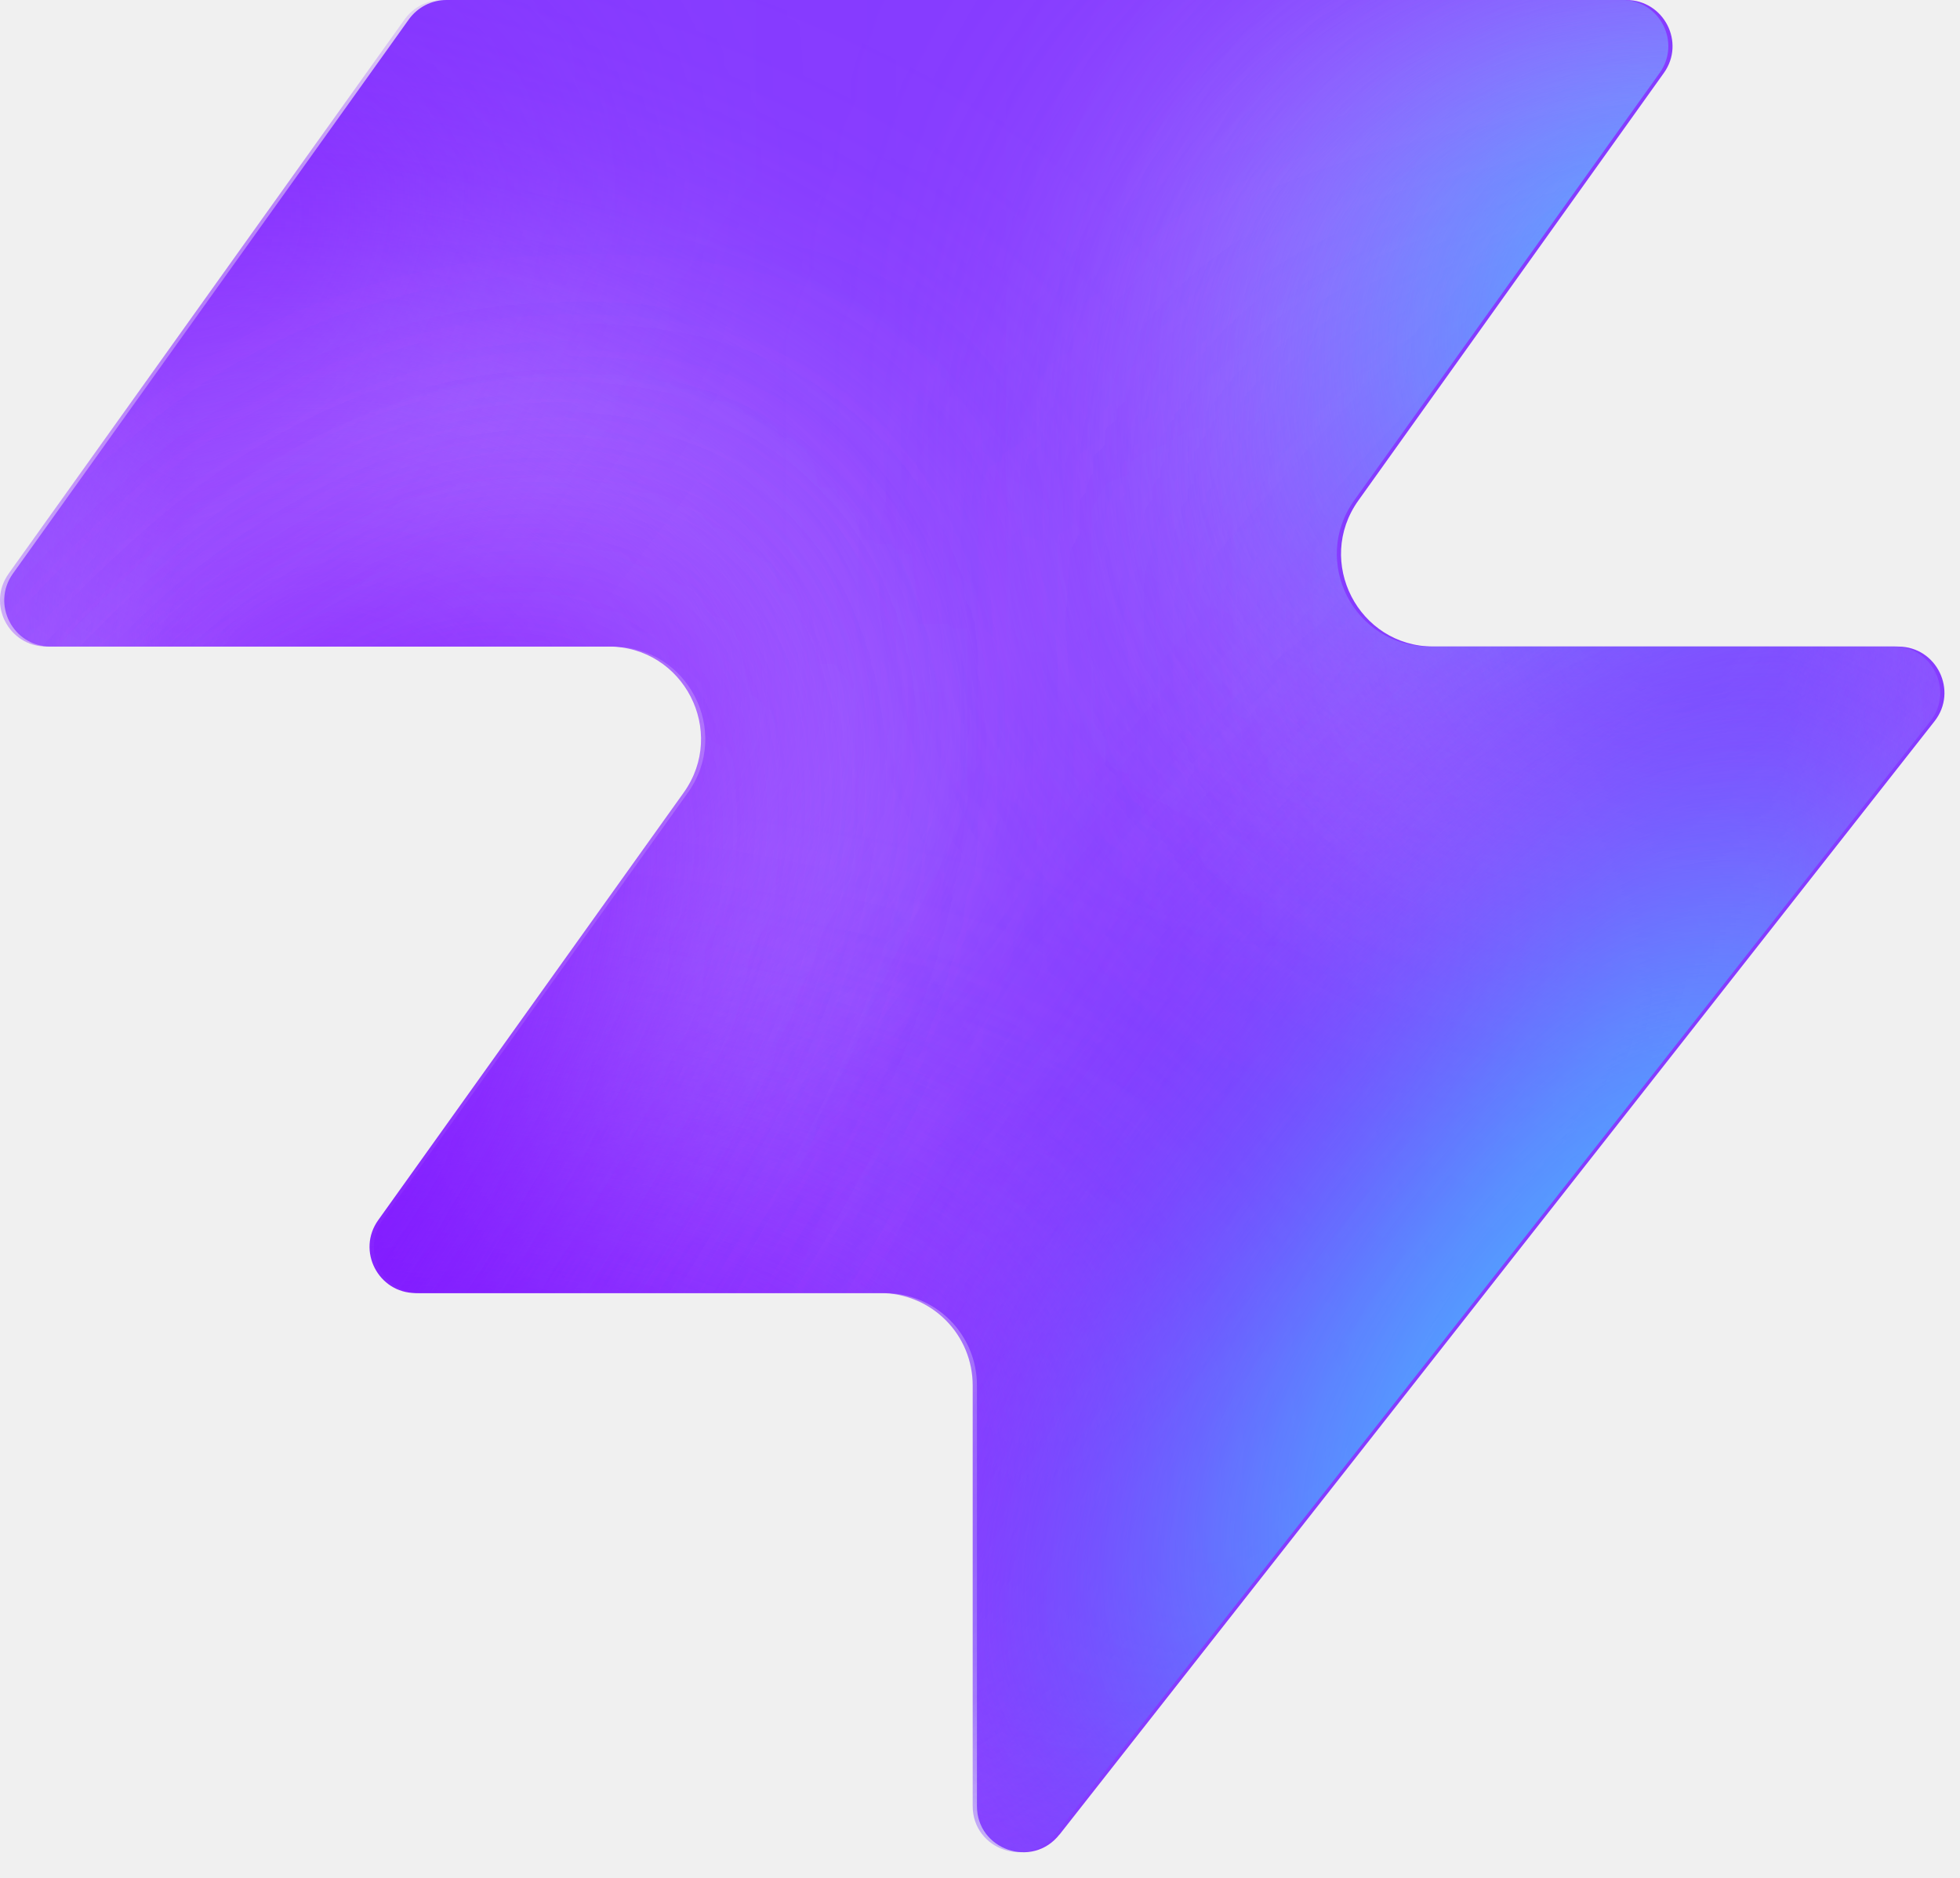
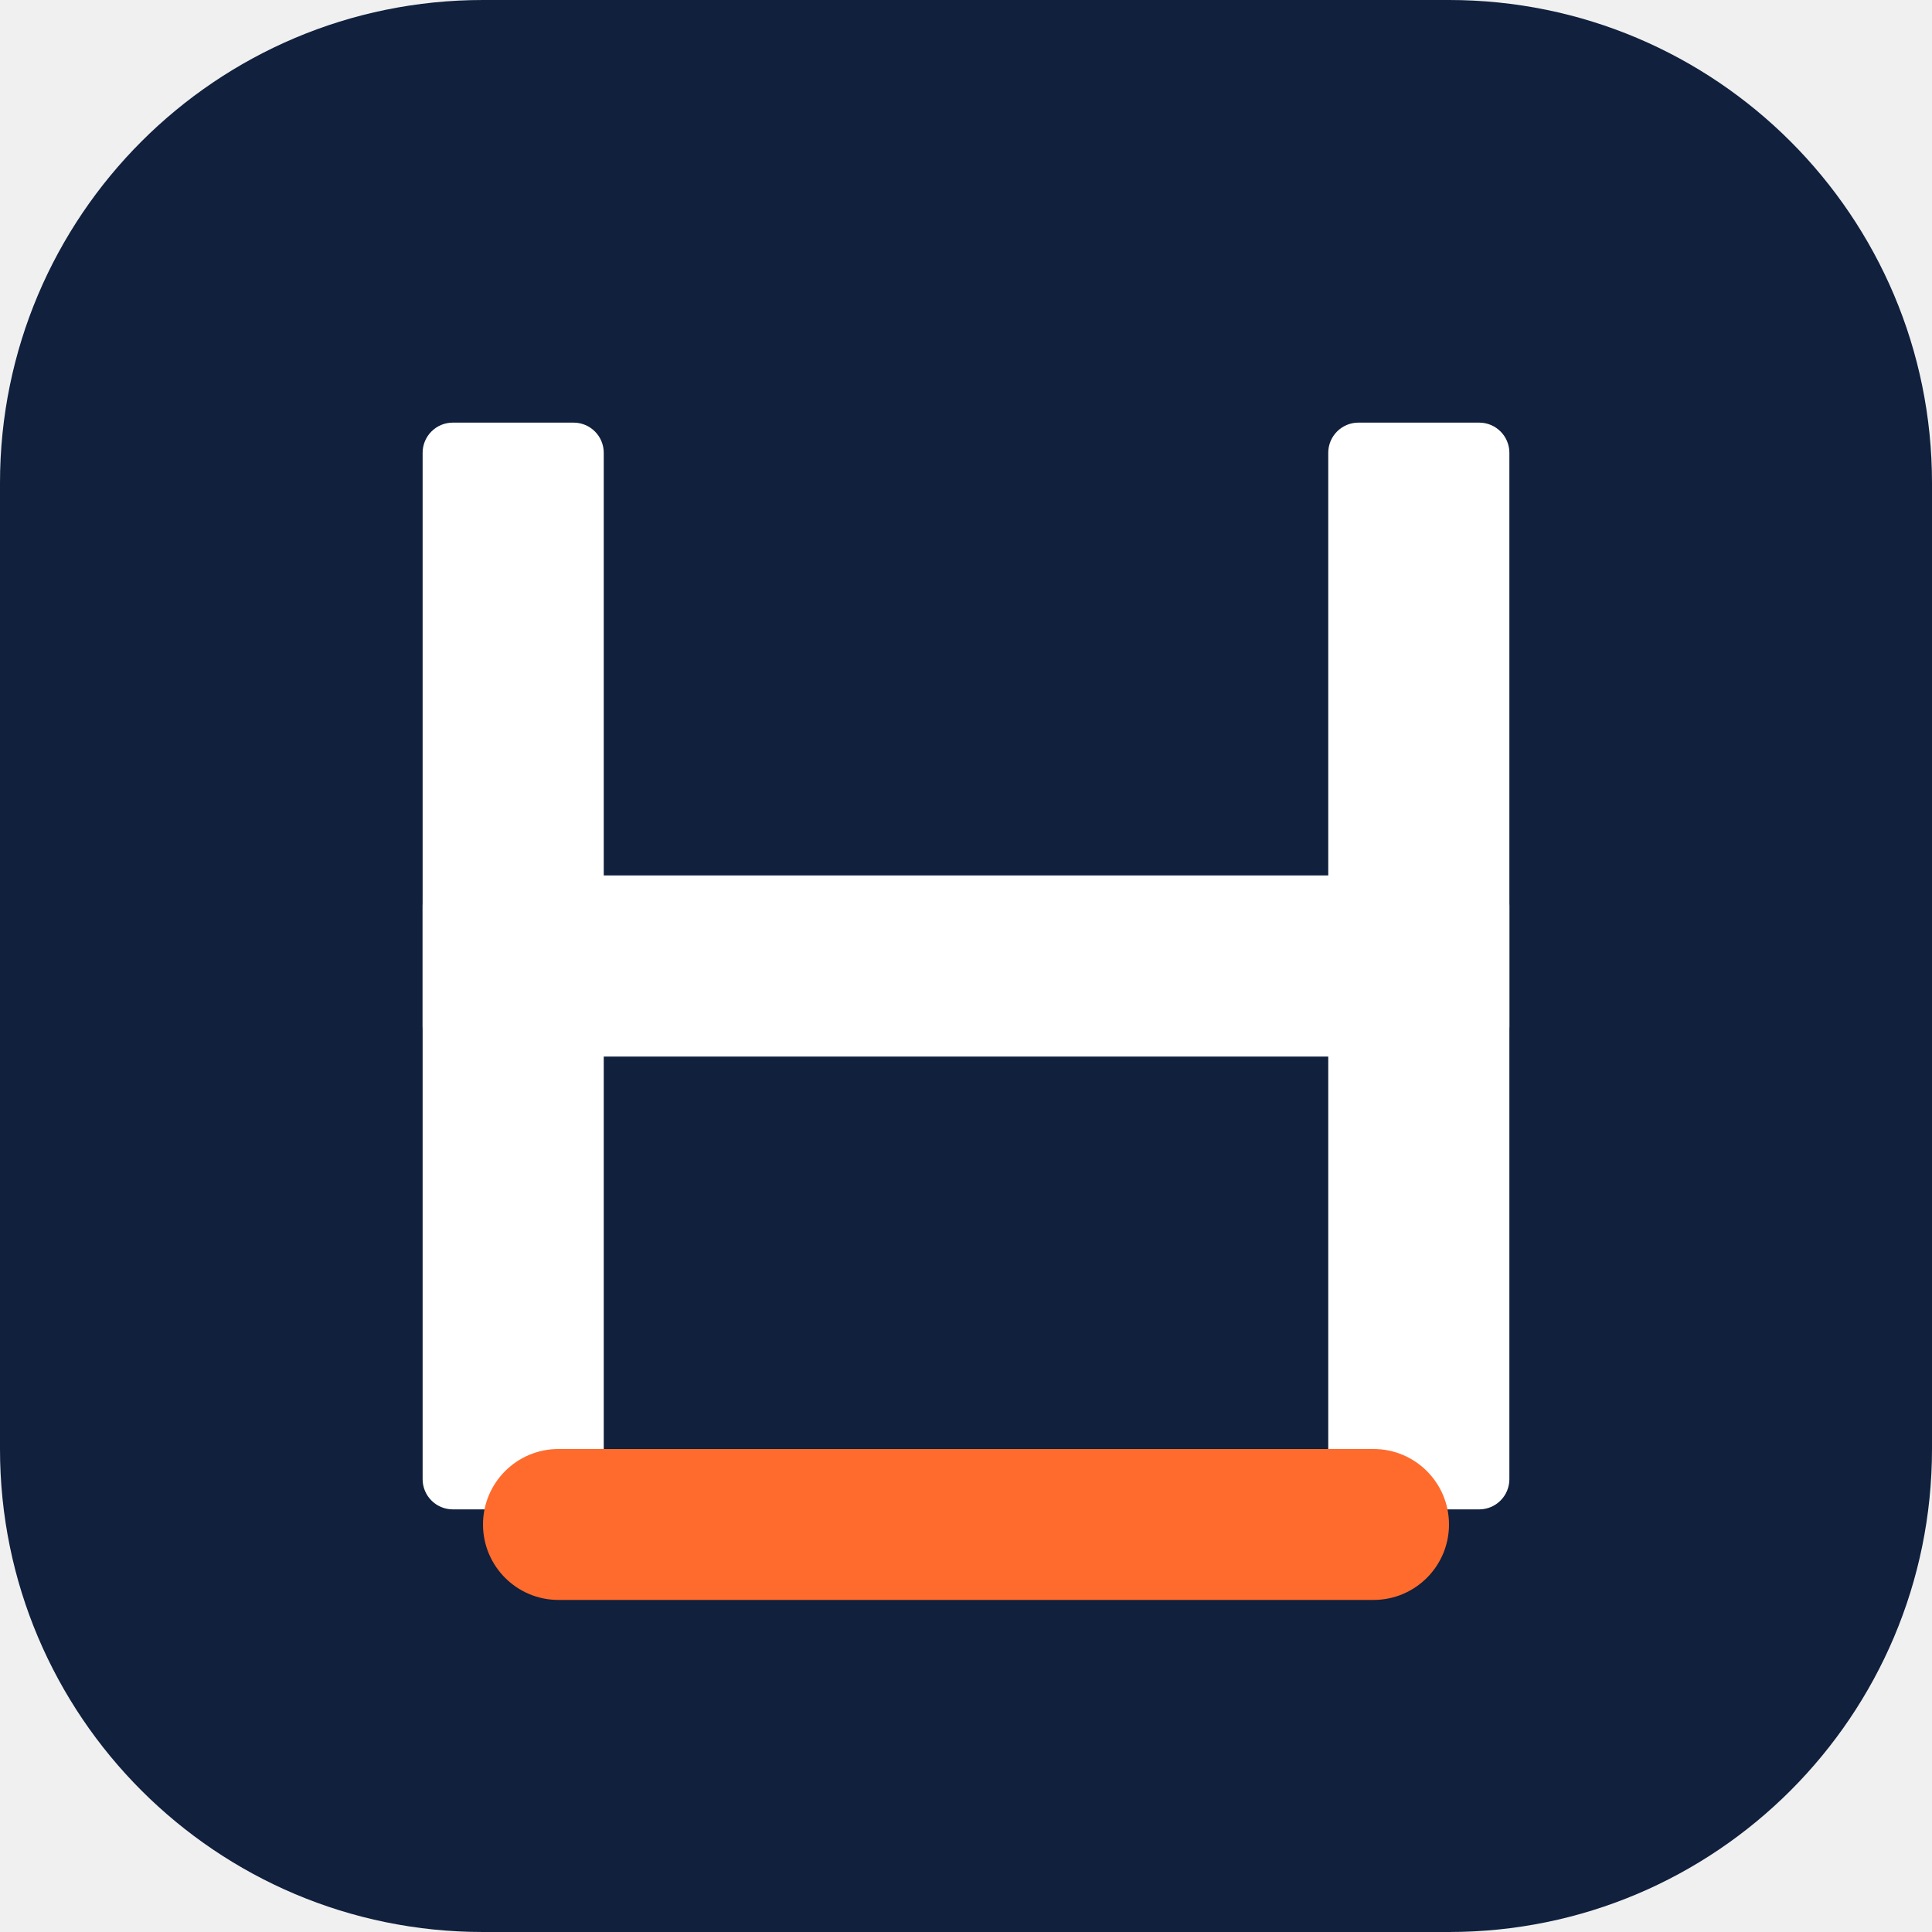
- <svg xmlns="http://www.w3.org/2000/svg" width="48" height="46" fill="none" viewBox="0 0 48 46">
-   <path fill="#863bff" d="M25.946 44.938c-.664.845-2.021.375-2.021-.698V33.937a2.26 2.26 0 0 0-2.262-2.262H10.287c-.92 0-1.456-1.04-.92-1.788l7.48-10.471c1.07-1.497 0-3.578-1.842-3.578H1.237c-.92 0-1.456-1.04-.92-1.788L10.013.474c.214-.297.556-.474.92-.474h28.894c.92 0 1.456 1.04.92 1.788l-7.48 10.471c-1.07 1.498 0 3.579 1.842 3.579h11.377c.943 0 1.473 1.088.89 1.83L25.947 44.94z" style="fill:#863bff;fill:color(display-p3 .525 .23 1);fill-opacity:1" />
-   <mask id="a" width="48" height="46" x="0" y="0" maskUnits="userSpaceOnUse" style="mask-type:alpha">
-     <path fill="#000" d="M25.842 44.938c-.664.844-2.021.375-2.021-.698V33.937a2.26 2.26 0 0 0-2.262-2.262H10.183c-.92 0-1.456-1.04-.92-1.788l7.48-10.471c1.07-1.498 0-3.579-1.842-3.579H1.133c-.92 0-1.456-1.04-.92-1.787L9.91.473c.214-.297.556-.474.92-.474h28.894c.92 0 1.456 1.04.92 1.788l-7.48 10.471c-1.07 1.498 0 3.578 1.842 3.578h11.377c.943 0 1.473 1.088.89 1.832L25.843 44.94z" style="fill:#000;fill-opacity:1" />
-   </mask>
-   <g mask="url(#a)">
-     <g filter="url(#b)">
-       <ellipse cx="5.508" cy="14.704" fill="#ede6ff" rx="5.508" ry="14.704" style="fill:#ede6ff;fill:color(display-p3 .927 .903 1);fill-opacity:1" transform="matrix(.00324 1 1 -.00324 -4.47 31.516)" />
-     </g>
-     <g filter="url(#c)">
-       <ellipse cx="10.399" cy="29.851" fill="#ede6ff" rx="10.399" ry="29.851" style="fill:#ede6ff;fill:color(display-p3 .927 .903 1);fill-opacity:1" transform="matrix(.00324 1 1 -.00324 -39.328 7.883)" />
-     </g>
-     <g filter="url(#d)">
-       <ellipse cx="5.508" cy="30.487" fill="#7e14ff" rx="5.508" ry="30.487" style="fill:#7e14ff;fill:color(display-p3 .492 .077 1);fill-opacity:1" transform="rotate(89.814 -25.913 -14.639)scale(1 -1)" />
-     </g>
-     <g filter="url(#e)">
-       <ellipse cx="5.508" cy="30.599" fill="#7e14ff" rx="5.508" ry="30.599" style="fill:#7e14ff;fill:color(display-p3 .492 .077 1);fill-opacity:1" transform="rotate(89.814 -32.644 -3.334)scale(1 -1)" />
-     </g>
-     <g filter="url(#f)">
-       <ellipse cx="5.508" cy="30.599" fill="#7e14ff" rx="5.508" ry="30.599" style="fill:#7e14ff;fill:color(display-p3 .492 .077 1);fill-opacity:1" transform="matrix(.00324 1 1 -.00324 -34.34 30.47)" />
-     </g>
-     <g filter="url(#g)">
-       <ellipse cx="14.072" cy="22.078" fill="#ede6ff" rx="14.072" ry="22.078" style="fill:#ede6ff;fill:color(display-p3 .927 .903 1);fill-opacity:1" transform="rotate(93.35 24.506 48.493)scale(-1 1)" />
-     </g>
-     <g filter="url(#h)">
-       <ellipse cx="3.47" cy="21.501" fill="#7e14ff" rx="3.47" ry="21.501" style="fill:#7e14ff;fill:color(display-p3 .492 .077 1);fill-opacity:1" transform="rotate(89.009 28.708 47.59)scale(-1 1)" />
-     </g>
-     <g filter="url(#i)">
-       <ellipse cx="3.47" cy="21.501" fill="#7e14ff" rx="3.47" ry="21.501" style="fill:#7e14ff;fill:color(display-p3 .492 .077 1);fill-opacity:1" transform="rotate(89.009 28.708 47.59)scale(-1 1)" />
-     </g>
-     <g filter="url(#j)">
-       <ellipse cx=".387" cy="8.972" fill="#7e14ff" rx="4.407" ry="29.108" style="fill:#7e14ff;fill:color(display-p3 .492 .077 1);fill-opacity:1" transform="rotate(39.51 .387 8.972)" />
-     </g>
-     <g filter="url(#k)">
-       <ellipse cx="47.523" cy="-6.092" fill="#7e14ff" rx="4.407" ry="29.108" style="fill:#7e14ff;fill:color(display-p3 .492 .077 1);fill-opacity:1" transform="rotate(37.892 47.523 -6.092)" />
-     </g>
-     <g filter="url(#l)">
-       <ellipse cx="41.412" cy="6.333" fill="#47bfff" rx="5.971" ry="9.665" style="fill:#47bfff;fill:color(display-p3 .28 .748 1);fill-opacity:1" transform="rotate(37.892 41.412 6.333)" />
-     </g>
-     <g filter="url(#m)">
-       <ellipse cx="-1.879" cy="38.332" fill="#7e14ff" rx="4.407" ry="29.108" style="fill:#7e14ff;fill:color(display-p3 .492 .077 1);fill-opacity:1" transform="rotate(37.892 -1.88 38.332)" />
-     </g>
-     <g filter="url(#n)">
-       <ellipse cx="-1.879" cy="38.332" fill="#7e14ff" rx="4.407" ry="29.108" style="fill:#7e14ff;fill:color(display-p3 .492 .077 1);fill-opacity:1" transform="rotate(37.892 -1.88 38.332)" />
-     </g>
-     <g filter="url(#o)">
-       <ellipse cx="35.651" cy="29.907" fill="#7e14ff" rx="4.407" ry="29.108" style="fill:#7e14ff;fill:color(display-p3 .492 .077 1);fill-opacity:1" transform="rotate(37.892 35.651 29.907)" />
-     </g>
-     <g filter="url(#p)">
-       <ellipse cx="38.418" cy="32.4" fill="#47bfff" rx="5.971" ry="15.297" style="fill:#47bfff;fill:color(display-p3 .28 .748 1);fill-opacity:1" transform="rotate(37.892 38.418 32.4)" />
-     </g>
-   </g>
-   <defs>
-     <filter id="b" width="60.045" height="41.654" x="-19.77" y="16.149" color-interpolation-filters="sRGB" filterUnits="userSpaceOnUse">
-       <feFlood flood-opacity="0" result="BackgroundImageFix" />
-       <feBlend in="SourceGraphic" in2="BackgroundImageFix" result="shape" />
-       <feGaussianBlur result="effect1_foregroundBlur_2002_17158" stdDeviation="7.659" />
-     </filter>
-     <filter id="c" width="90.34" height="51.437" x="-54.613" y="-7.533" color-interpolation-filters="sRGB" filterUnits="userSpaceOnUse">
-       <feFlood flood-opacity="0" result="BackgroundImageFix" />
-       <feBlend in="SourceGraphic" in2="BackgroundImageFix" result="shape" />
-       <feGaussianBlur result="effect1_foregroundBlur_2002_17158" stdDeviation="7.659" />
-     </filter>
-     <filter id="d" width="79.355" height="29.4" x="-49.64" y="2.03" color-interpolation-filters="sRGB" filterUnits="userSpaceOnUse">
-       <feFlood flood-opacity="0" result="BackgroundImageFix" />
-       <feBlend in="SourceGraphic" in2="BackgroundImageFix" result="shape" />
-       <feGaussianBlur result="effect1_foregroundBlur_2002_17158" stdDeviation="4.596" />
-     </filter>
-     <filter id="e" width="79.579" height="29.4" x="-45.045" y="20.029" color-interpolation-filters="sRGB" filterUnits="userSpaceOnUse">
-       <feFlood flood-opacity="0" result="BackgroundImageFix" />
-       <feBlend in="SourceGraphic" in2="BackgroundImageFix" result="shape" />
-       <feGaussianBlur result="effect1_foregroundBlur_2002_17158" stdDeviation="4.596" />
-     </filter>
-     <filter id="f" width="79.579" height="29.4" x="-43.513" y="21.178" color-interpolation-filters="sRGB" filterUnits="userSpaceOnUse">
-       <feFlood flood-opacity="0" result="BackgroundImageFix" />
-       <feBlend in="SourceGraphic" in2="BackgroundImageFix" result="shape" />
-       <feGaussianBlur result="effect1_foregroundBlur_2002_17158" stdDeviation="4.596" />
-     </filter>
-     <filter id="g" width="74.749" height="58.852" x="15.756" y="-17.901" color-interpolation-filters="sRGB" filterUnits="userSpaceOnUse">
-       <feFlood flood-opacity="0" result="BackgroundImageFix" />
-       <feBlend in="SourceGraphic" in2="BackgroundImageFix" result="shape" />
-       <feGaussianBlur result="effect1_foregroundBlur_2002_17158" stdDeviation="7.659" />
-     </filter>
-     <filter id="h" width="61.377" height="25.362" x="23.548" y="2.284" color-interpolation-filters="sRGB" filterUnits="userSpaceOnUse">
-       <feFlood flood-opacity="0" result="BackgroundImageFix" />
-       <feBlend in="SourceGraphic" in2="BackgroundImageFix" result="shape" />
-       <feGaussianBlur result="effect1_foregroundBlur_2002_17158" stdDeviation="4.596" />
-     </filter>
-     <filter id="i" width="61.377" height="25.362" x="23.548" y="2.284" color-interpolation-filters="sRGB" filterUnits="userSpaceOnUse">
-       <feFlood flood-opacity="0" result="BackgroundImageFix" />
-       <feBlend in="SourceGraphic" in2="BackgroundImageFix" result="shape" />
-       <feGaussianBlur result="effect1_foregroundBlur_2002_17158" stdDeviation="4.596" />
-     </filter>
-     <filter id="j" width="56.045" height="63.649" x="-27.636" y="-22.853" color-interpolation-filters="sRGB" filterUnits="userSpaceOnUse">
-       <feFlood flood-opacity="0" result="BackgroundImageFix" />
-       <feBlend in="SourceGraphic" in2="BackgroundImageFix" result="shape" />
-       <feGaussianBlur result="effect1_foregroundBlur_2002_17158" stdDeviation="4.596" />
-     </filter>
-     <filter id="k" width="54.814" height="64.646" x="20.116" y="-38.415" color-interpolation-filters="sRGB" filterUnits="userSpaceOnUse">
-       <feFlood flood-opacity="0" result="BackgroundImageFix" />
-       <feBlend in="SourceGraphic" in2="BackgroundImageFix" result="shape" />
-       <feGaussianBlur result="effect1_foregroundBlur_2002_17158" stdDeviation="4.596" />
-     </filter>
-     <filter id="l" width="33.541" height="35.313" x="24.641" y="-11.323" color-interpolation-filters="sRGB" filterUnits="userSpaceOnUse">
-       <feFlood flood-opacity="0" result="BackgroundImageFix" />
-       <feBlend in="SourceGraphic" in2="BackgroundImageFix" result="shape" />
-       <feGaussianBlur result="effect1_foregroundBlur_2002_17158" stdDeviation="4.596" />
-     </filter>
-     <filter id="m" width="54.814" height="64.646" x="-29.286" y="6.009" color-interpolation-filters="sRGB" filterUnits="userSpaceOnUse">
-       <feFlood flood-opacity="0" result="BackgroundImageFix" />
-       <feBlend in="SourceGraphic" in2="BackgroundImageFix" result="shape" />
-       <feGaussianBlur result="effect1_foregroundBlur_2002_17158" stdDeviation="4.596" />
-     </filter>
-     <filter id="n" width="54.814" height="64.646" x="-29.286" y="6.009" color-interpolation-filters="sRGB" filterUnits="userSpaceOnUse">
-       <feFlood flood-opacity="0" result="BackgroundImageFix" />
-       <feBlend in="SourceGraphic" in2="BackgroundImageFix" result="shape" />
-       <feGaussianBlur result="effect1_foregroundBlur_2002_17158" stdDeviation="4.596" />
-     </filter>
-     <filter id="o" width="54.814" height="64.646" x="8.244" y="-2.416" color-interpolation-filters="sRGB" filterUnits="userSpaceOnUse">
-       <feFlood flood-opacity="0" result="BackgroundImageFix" />
-       <feBlend in="SourceGraphic" in2="BackgroundImageFix" result="shape" />
-       <feGaussianBlur result="effect1_foregroundBlur_2002_17158" stdDeviation="4.596" />
-     </filter>
-     <filter id="p" width="39.409" height="43.623" x="18.713" y="10.588" color-interpolation-filters="sRGB" filterUnits="userSpaceOnUse">
-       <feFlood flood-opacity="0" result="BackgroundImageFix" />
-       <feBlend in="SourceGraphic" in2="BackgroundImageFix" result="shape" />
-       <feGaussianBlur result="effect1_foregroundBlur_2002_17158" stdDeviation="4.596" />
-     </filter>
-   </defs>
+ <svg xmlns="http://www.w3.org/2000/svg" viewBox="0 0 32 32" role="img" aria-label="Hermes">
+   <rect width="32" height="32" rx="8" fill="#10203d" />
+   <rect x="7" y="7" width="3" height="18" rx="0.5" fill="#ffffff" />
+   <rect x="22" y="7" width="3" height="18" rx="0.5" fill="#ffffff" />
+   <rect x="7" y="14.5" width="18" height="3" rx="0.5" fill="#ffffff" />
+   <rect x="8" y="24" width="16" height="2.5" rx="1.25" fill="#ff6b2c" />
</svg>
